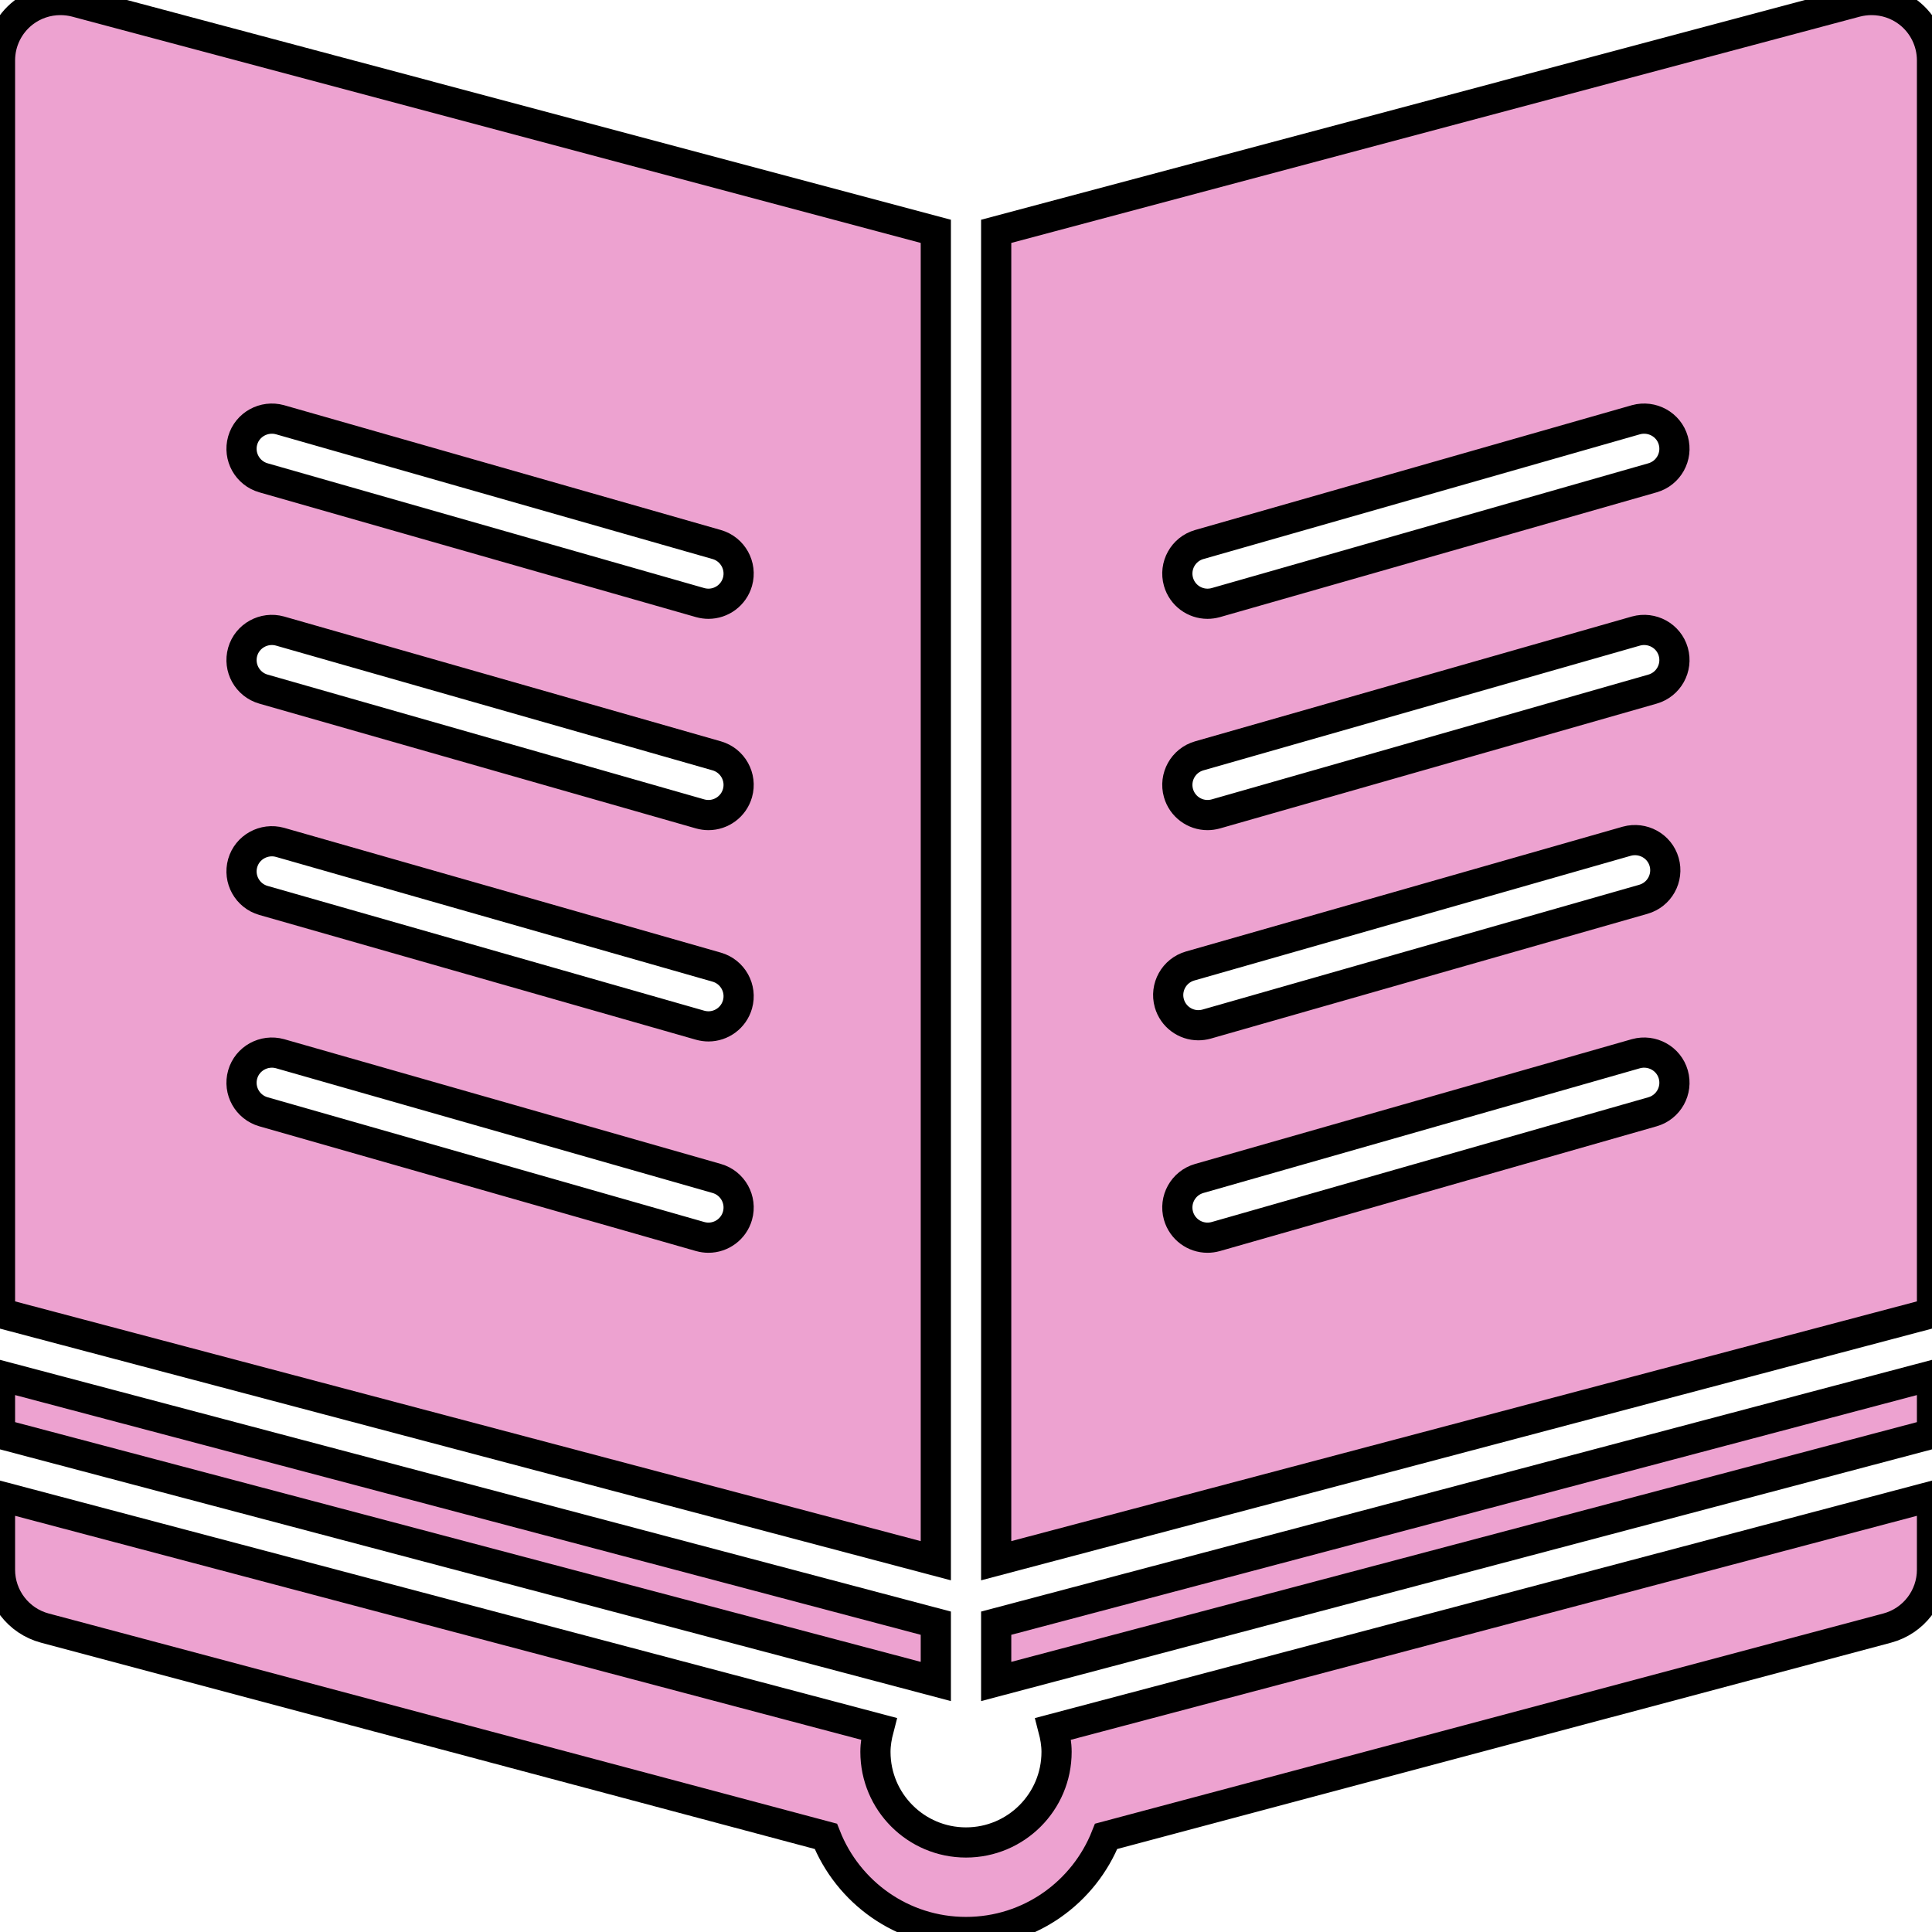
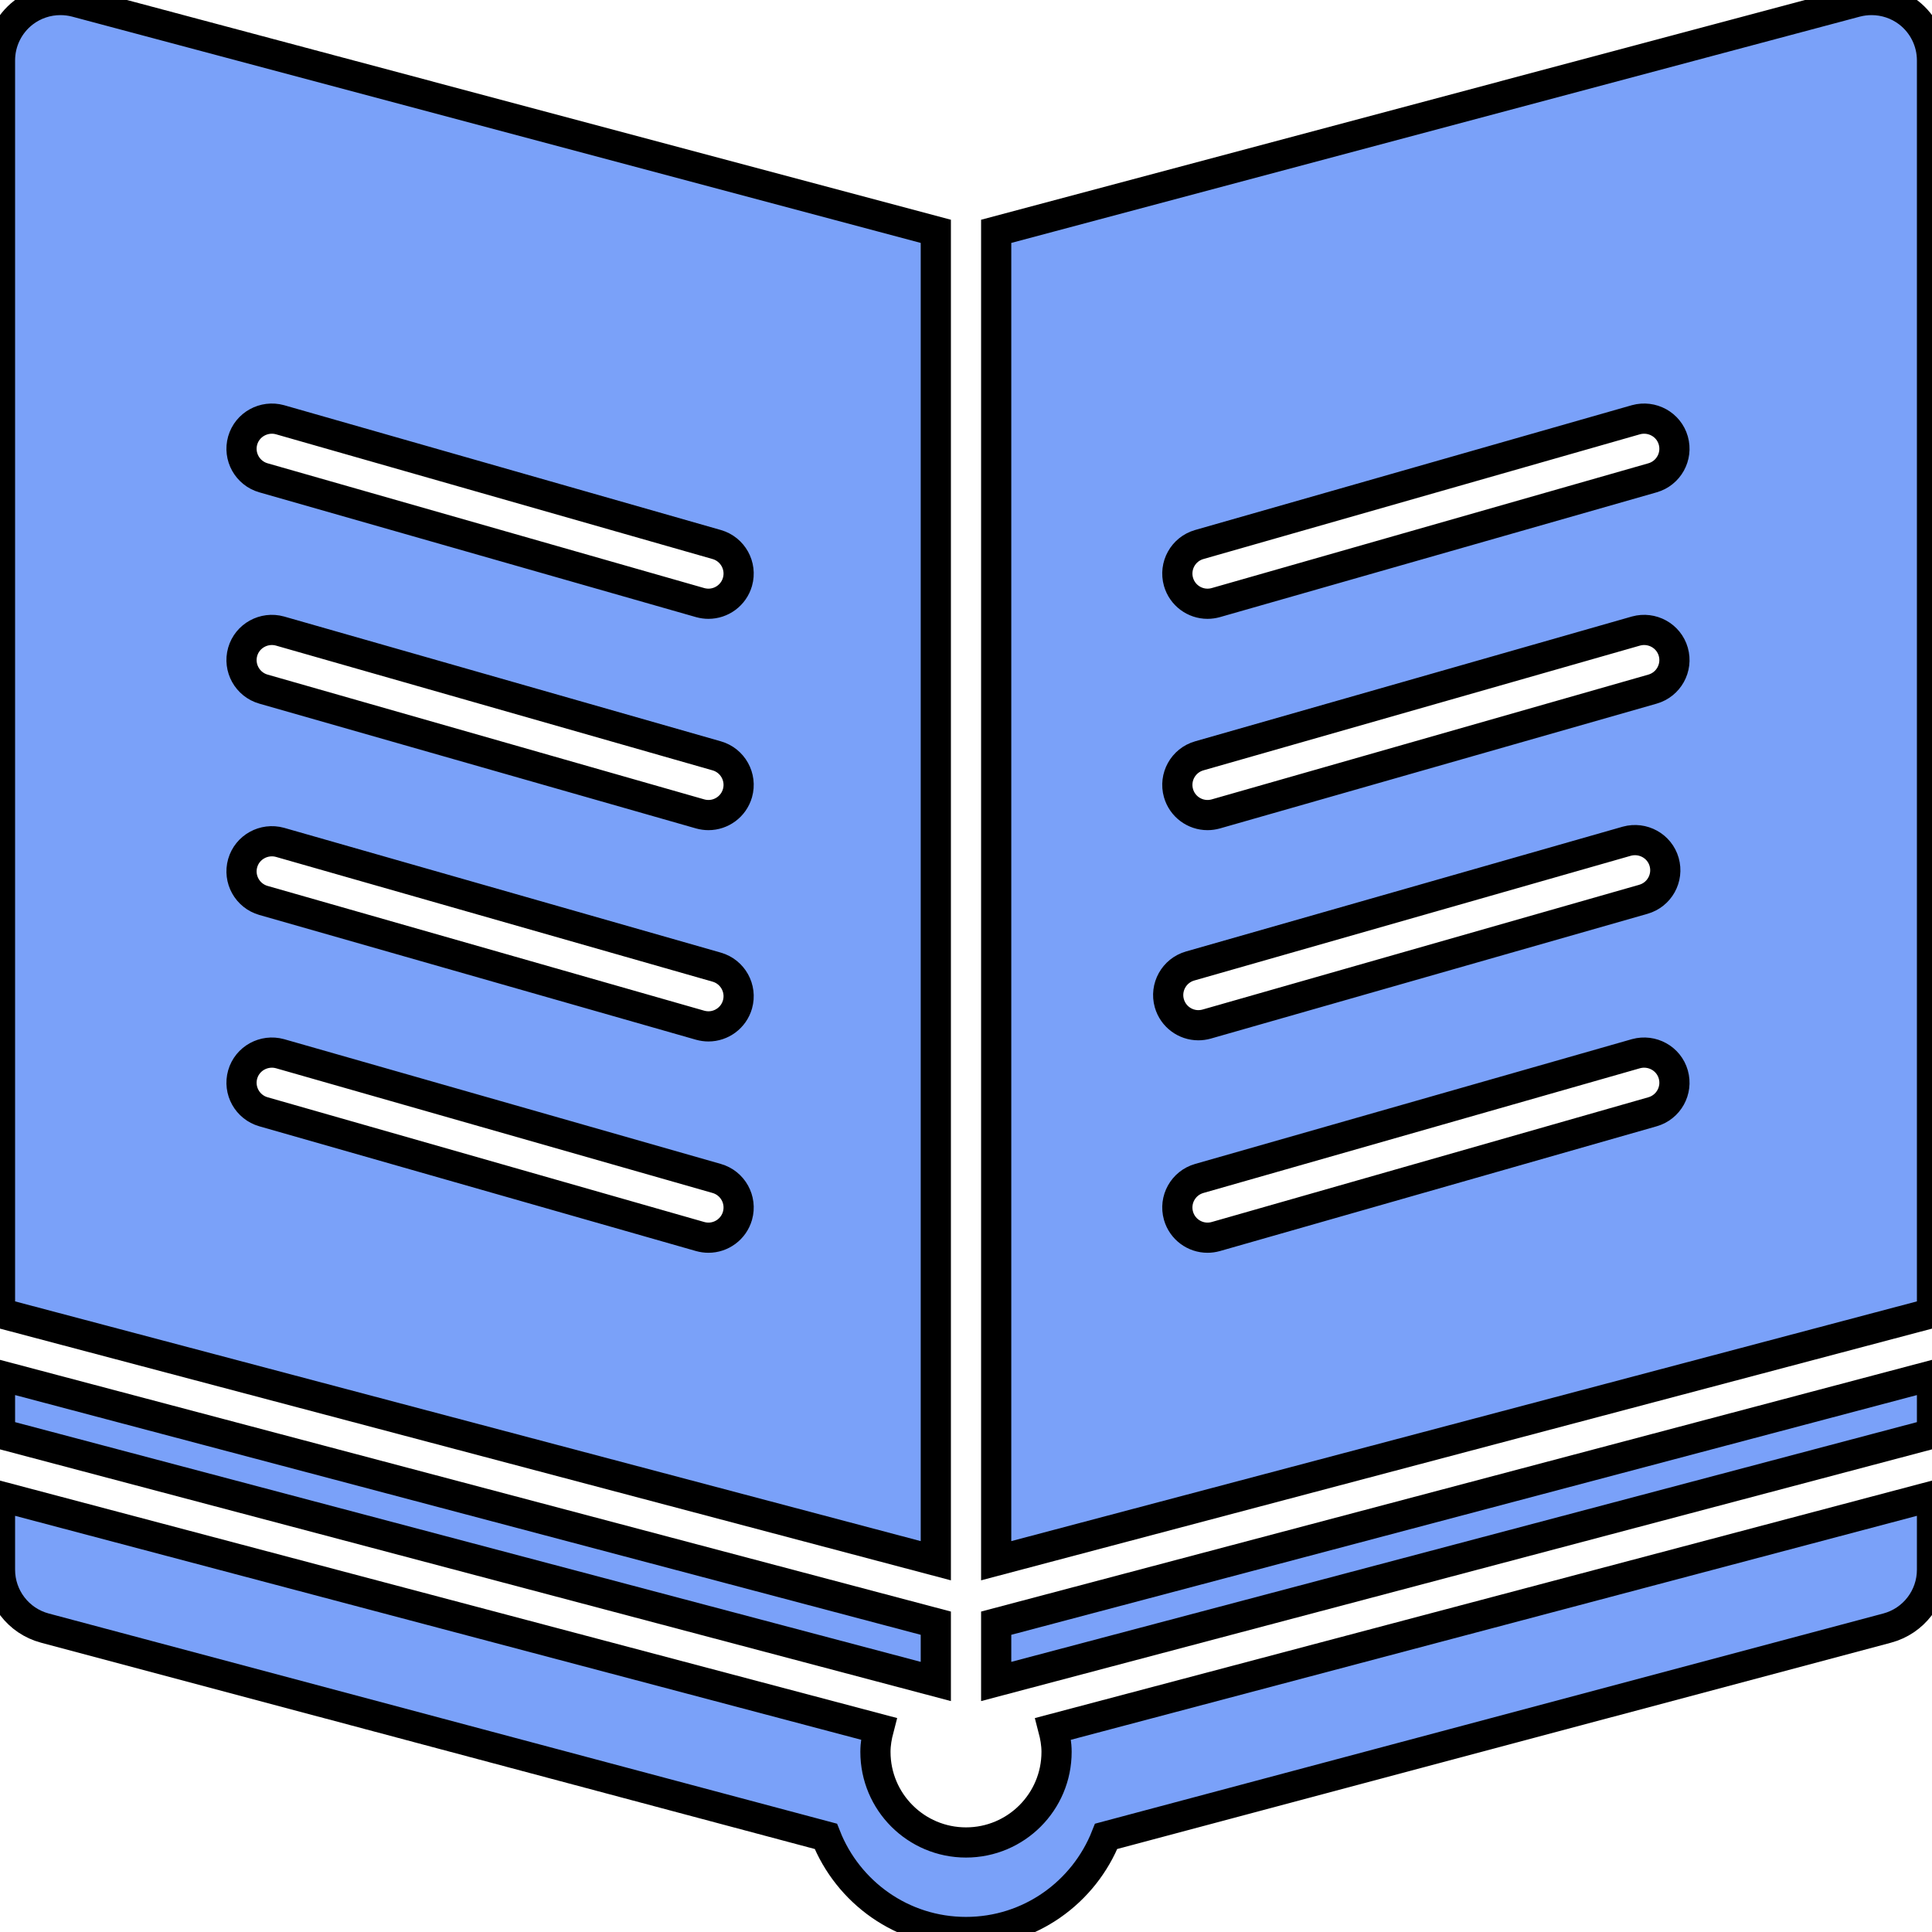
<svg xmlns="http://www.w3.org/2000/svg" version="1.0" id="Layer_1" width="100px" height="100px" viewBox="0 0 64 64" enable-background="new 0 0 64 64" xml:space="preserve" fill="#000000" stroke="#000000">
  <g id="SVGRepo_bgCarrier" stroke-width="0" />
  <g id="SVGRepo_tracerCarrier" stroke-linecap="round" stroke-linejoin="round" />
  <g id="SVGRepo_iconCarrier">
    <g>
-       <path fill="#eda2d0" d="M31,7.663L2.516,0.067c-0.17-0.045-0.343-0.066-0.515-0.066c-0.437,0-0.866,0.142-1.22,0.413 C0.289,0.793,0,1.379,0,2v41.495l31,8.206V7.663z M24.43,40.274C24.304,40.714,23.903,41,23.469,41 c-0.092,0-0.184-0.013-0.275-0.038L8.727,36.829c-0.531-0.152-0.839-0.705-0.688-1.236c0.152-0.532,0.709-0.833,1.236-0.688 l14.467,4.133C24.273,39.19,24.581,39.743,24.43,40.274z M24.43,33.274C24.304,33.714,23.903,34,23.469,34 c-0.092,0-0.184-0.013-0.275-0.038L8.727,29.828c-0.531-0.152-0.839-0.706-0.688-1.236c0.152-0.532,0.709-0.833,1.236-0.688 l14.467,4.134C24.273,32.19,24.581,32.744,24.43,33.274z M24.43,26.274C24.304,26.714,23.903,27,23.469,27 c-0.092,0-0.184-0.013-0.275-0.038L8.727,22.828c-0.531-0.152-0.839-0.706-0.688-1.236c0.152-0.532,0.709-0.834,1.236-0.688 l14.467,4.134C24.273,25.19,24.581,25.744,24.43,26.274z M24.43,19.274C24.304,19.714,23.903,20,23.469,20 c-0.092,0-0.184-0.013-0.275-0.038L8.727,15.828c-0.531-0.152-0.839-0.706-0.688-1.236c0.152-0.532,0.709-0.833,1.236-0.688 l14.467,4.134C24.273,18.19,24.581,18.744,24.43,19.274z" />
-       <path fill="#eda2d0" d="M63.219,0.414c-0.354-0.271-0.784-0.413-1.221-0.413c-0.172,0-0.345,0.022-0.514,0.066L33,7.663v44.038 l31-8.206V2C64,1.379,63.711,0.793,63.219,0.414z M39.424,32l14.467-4.134c0.528-0.145,1.084,0.155,1.236,0.688 c0.151,0.53-0.156,1.084-0.688,1.236l-14.467,4.134c-0.092,0.025-0.184,0.038-0.275,0.038c-0.435,0-0.835-0.286-0.961-0.726 C38.585,32.706,38.893,32.152,39.424,32z M54.742,36.829l-14.467,4.133C40.184,40.987,40.092,41,40,41 c-0.435,0-0.835-0.286-0.961-0.726c-0.151-0.531,0.156-1.084,0.688-1.236l14.467-4.133c0.528-0.145,1.084,0.155,1.236,0.688 C55.581,36.124,55.273,36.677,54.742,36.829z M54.742,22.828l-14.467,4.134C40.184,26.987,40.092,27,40,27 c-0.435,0-0.835-0.286-0.961-0.726c-0.151-0.53,0.156-1.084,0.688-1.236l14.467-4.134c0.528-0.146,1.084,0.155,1.236,0.688 C55.581,22.122,55.273,22.676,54.742,22.828z M54.742,15.828l-14.467,4.134C40.184,19.987,40.092,20,40,20 c-0.435,0-0.835-0.286-0.961-0.726c-0.151-0.53,0.156-1.084,0.688-1.236l14.467-4.134c0.528-0.145,1.084,0.155,1.236,0.688 C55.581,15.122,55.273,15.676,54.742,15.828z" />
-       <polygon fill="#eda2d0" points="31,53.77 0,45.564 0,47.495 31,55.701 " />
-       <polygon fill="#eda2d0" points="33,55.701 64,47.495 64,45.564 33,53.77 " />
-       <path fill="#eda2d0" d="M35,58.034c0,1.657-1.343,3-3,3s-3-1.343-3-3c0-0.266,0.046-0.52,0.11-0.765L0,49.564v2.435 c0,0.906,0.609,1.699,1.484,1.933l25.873,6.899C28.089,62.685,29.887,64,32,64s3.911-1.315,4.643-3.169l25.873-6.899 C63.391,53.698,64,52.905,64,51.999v-2.435L34.89,57.27C34.954,57.515,35,57.769,35,58.034z" />
+       <path fill="#78a0f8fc" d="M31,7.663L2.516,0.067c-0.17-0.045-0.343-0.066-0.515-0.066c-0.437,0-0.866,0.142-1.22,0.413 C0.289,0.793,0,1.379,0,2v41.495l31,8.206V7.663z M24.43,40.274C24.304,40.714,23.903,41,23.469,41 c-0.092,0-0.184-0.013-0.275-0.038L8.727,36.829c-0.531-0.152-0.839-0.705-0.688-1.236c0.152-0.532,0.709-0.833,1.236-0.688 l14.467,4.133C24.273,39.19,24.581,39.743,24.43,40.274z M24.43,33.274C24.304,33.714,23.903,34,23.469,34 c-0.092,0-0.184-0.013-0.275-0.038L8.727,29.828c-0.531-0.152-0.839-0.706-0.688-1.236c0.152-0.532,0.709-0.833,1.236-0.688 l14.467,4.134C24.273,32.19,24.581,32.744,24.43,33.274z M24.43,26.274C24.304,26.714,23.903,27,23.469,27 c-0.092,0-0.184-0.013-0.275-0.038L8.727,22.828c-0.531-0.152-0.839-0.706-0.688-1.236c0.152-0.532,0.709-0.834,1.236-0.688 l14.467,4.134C24.273,25.19,24.581,25.744,24.43,26.274z M24.43,19.274C24.304,19.714,23.903,20,23.469,20 c-0.092,0-0.184-0.013-0.275-0.038L8.727,15.828c-0.531-0.152-0.839-0.706-0.688-1.236c0.152-0.532,0.709-0.833,1.236-0.688 l14.467,4.134C24.273,18.19,24.581,18.744,24.43,19.274z" />
+       <path fill="#78a0f8fc" d="M63.219,0.414c-0.354-0.271-0.784-0.413-1.221-0.413c-0.172,0-0.345,0.022-0.514,0.066L33,7.663v44.038 l31-8.206V2C64,1.379,63.711,0.793,63.219,0.414z M39.424,32l14.467-4.134c0.528-0.145,1.084,0.155,1.236,0.688 c0.151,0.53-0.156,1.084-0.688,1.236l-14.467,4.134c-0.092,0.025-0.184,0.038-0.275,0.038c-0.435,0-0.835-0.286-0.961-0.726 C38.585,32.706,38.893,32.152,39.424,32z M54.742,36.829l-14.467,4.133C40.184,40.987,40.092,41,40,41 c-0.435,0-0.835-0.286-0.961-0.726c-0.151-0.531,0.156-1.084,0.688-1.236l14.467-4.133c0.528-0.145,1.084,0.155,1.236,0.688 C55.581,36.124,55.273,36.677,54.742,36.829z M54.742,22.828l-14.467,4.134C40.184,26.987,40.092,27,40,27 c-0.435,0-0.835-0.286-0.961-0.726c-0.151-0.53,0.156-1.084,0.688-1.236l14.467-4.134c0.528-0.146,1.084,0.155,1.236,0.688 C55.581,22.122,55.273,22.676,54.742,22.828z M54.742,15.828l-14.467,4.134C40.184,19.987,40.092,20,40,20 c-0.435,0-0.835-0.286-0.961-0.726c-0.151-0.53,0.156-1.084,0.688-1.236l14.467-4.134c0.528-0.145,1.084,0.155,1.236,0.688 C55.581,15.122,55.273,15.676,54.742,15.828z" />
+       <polygon fill="#78a0f8fc" points="31,53.77 0,45.564 0,47.495 31,55.701 " />
+       <polygon fill="#78a0f8fc" points="33,55.701 64,47.495 64,45.564 33,53.77 " />
+       <path fill="#78a0f8fc" d="M35,58.034c0,1.657-1.343,3-3,3s-3-1.343-3-3c0-0.266,0.046-0.52,0.11-0.765L0,49.564v2.435 c0,0.906,0.609,1.699,1.484,1.933l25.873,6.899C28.089,62.685,29.887,64,32,64s3.911-1.315,4.643-3.169l25.873-6.899 C63.391,53.698,64,52.905,64,51.999v-2.435L34.89,57.27C34.954,57.515,35,57.769,35,58.034z" />
    </g>
  </g>
</svg>
